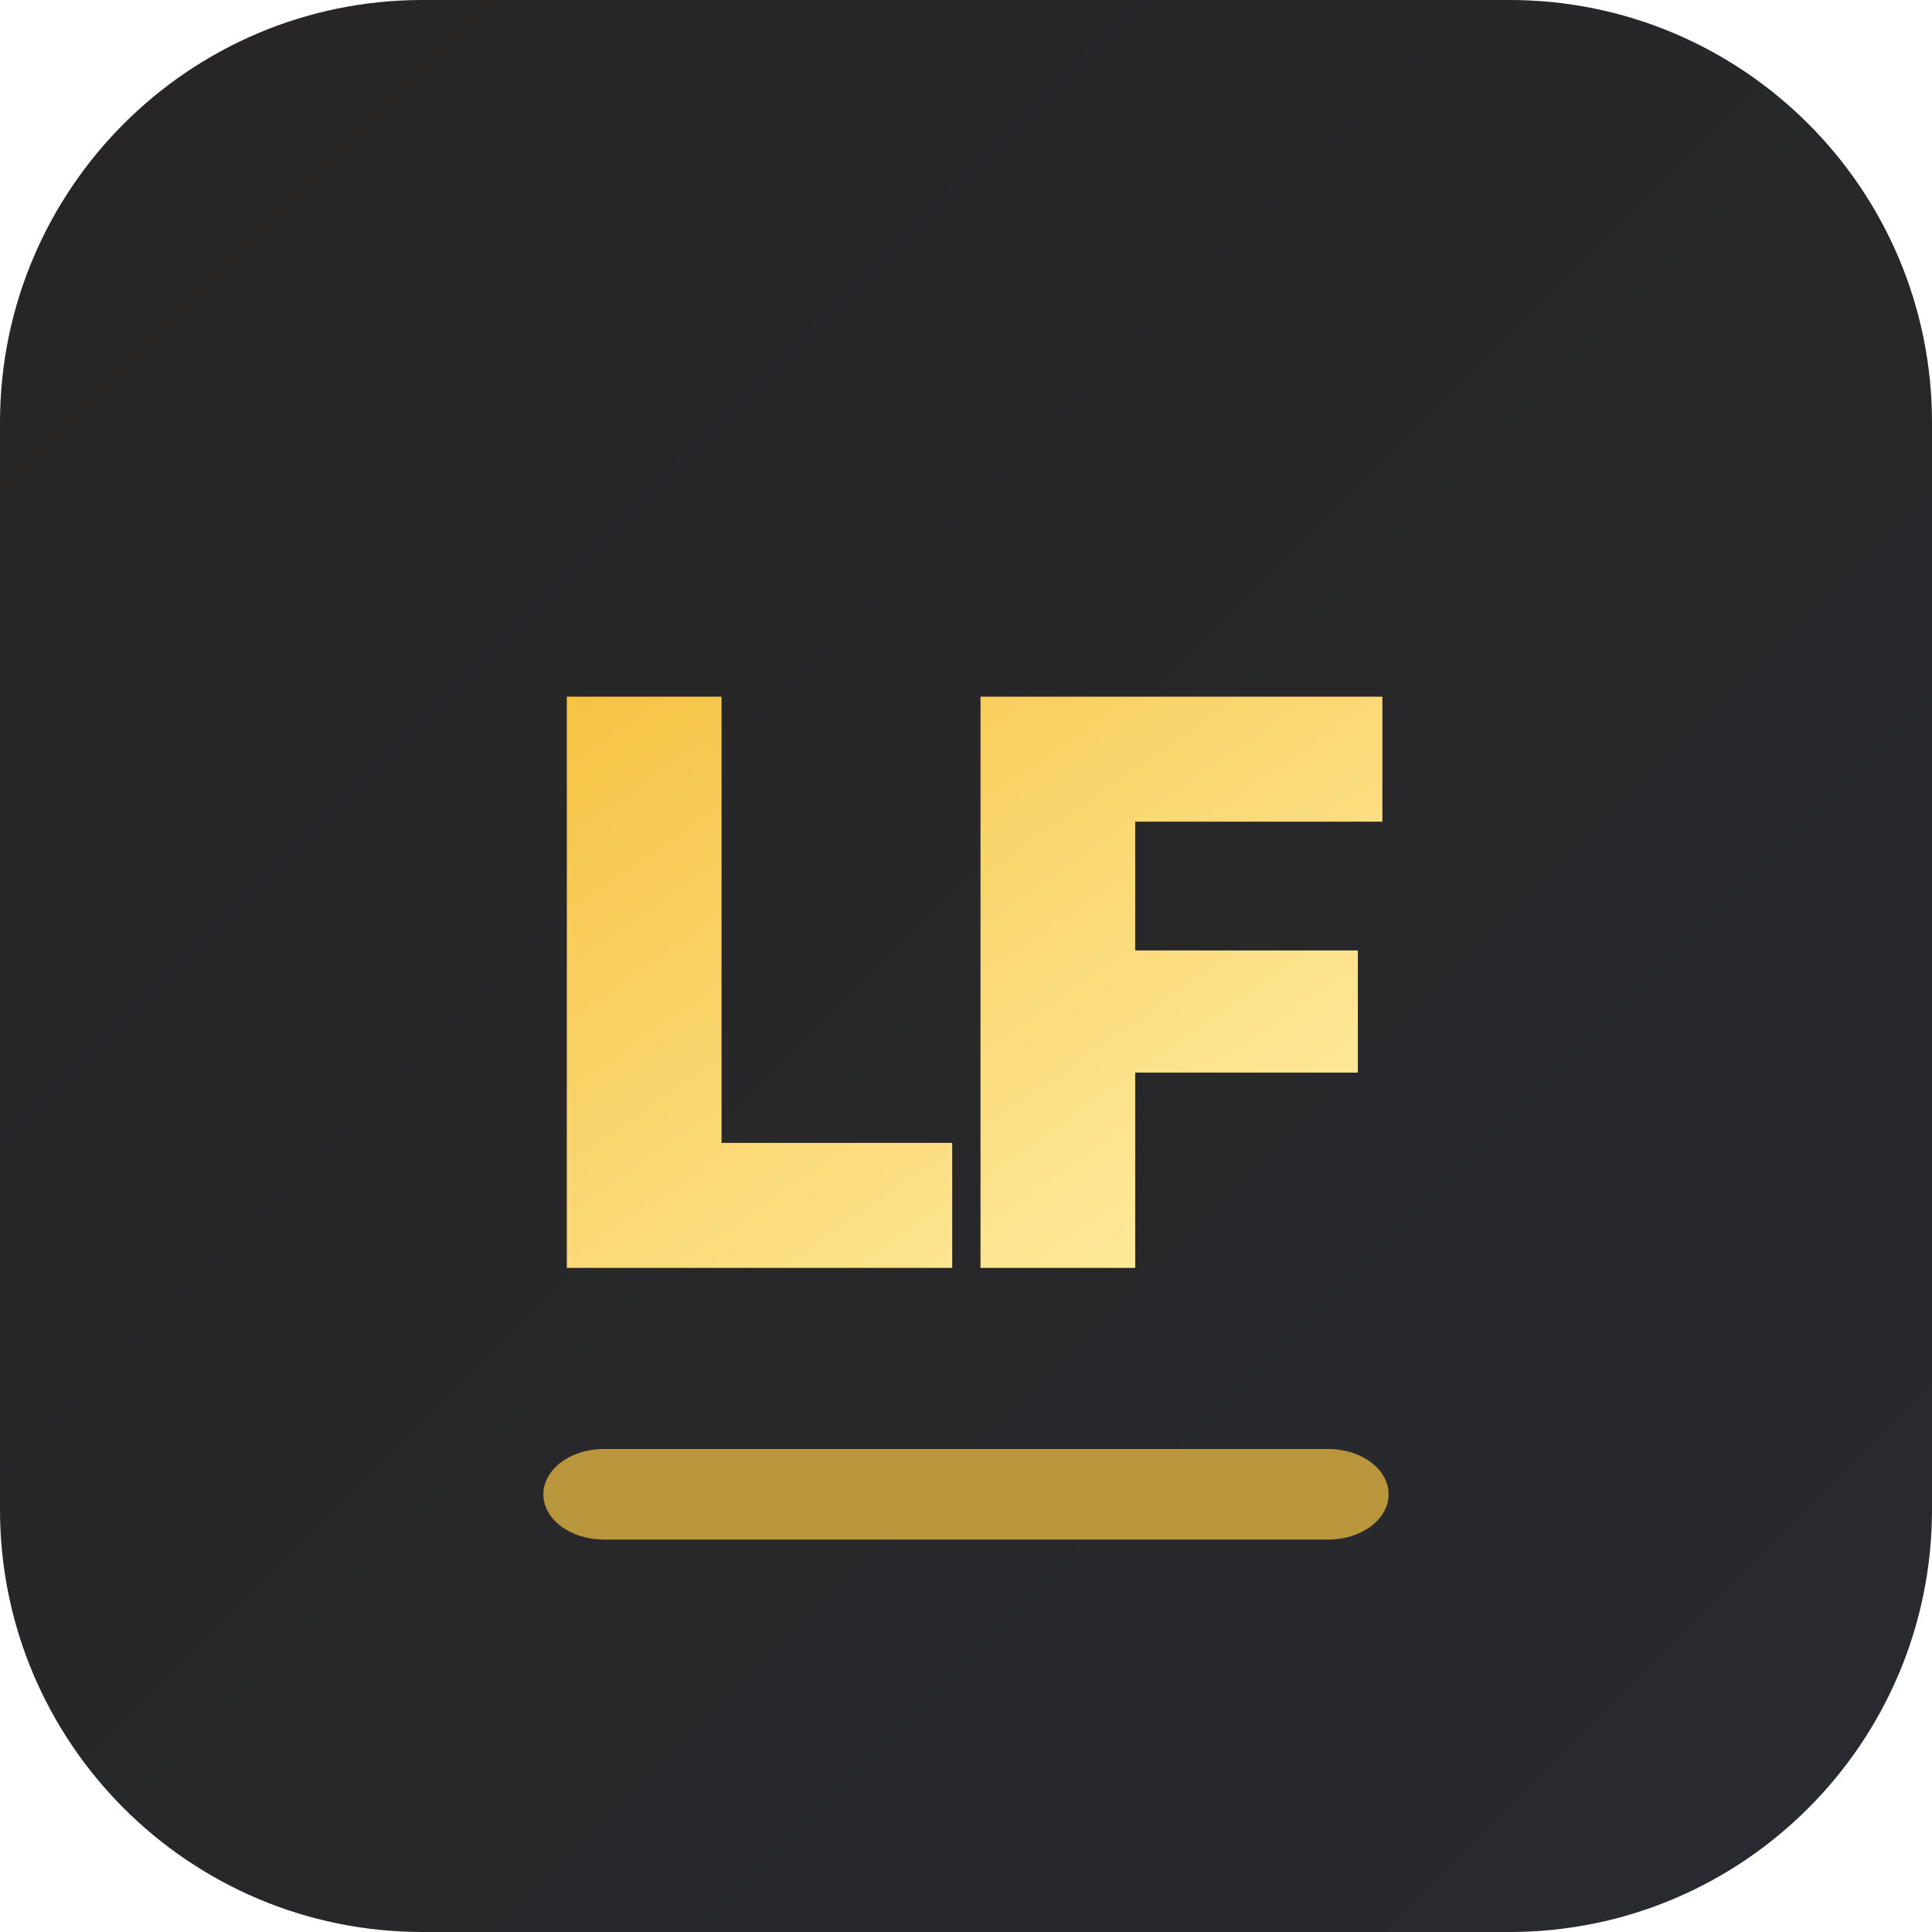
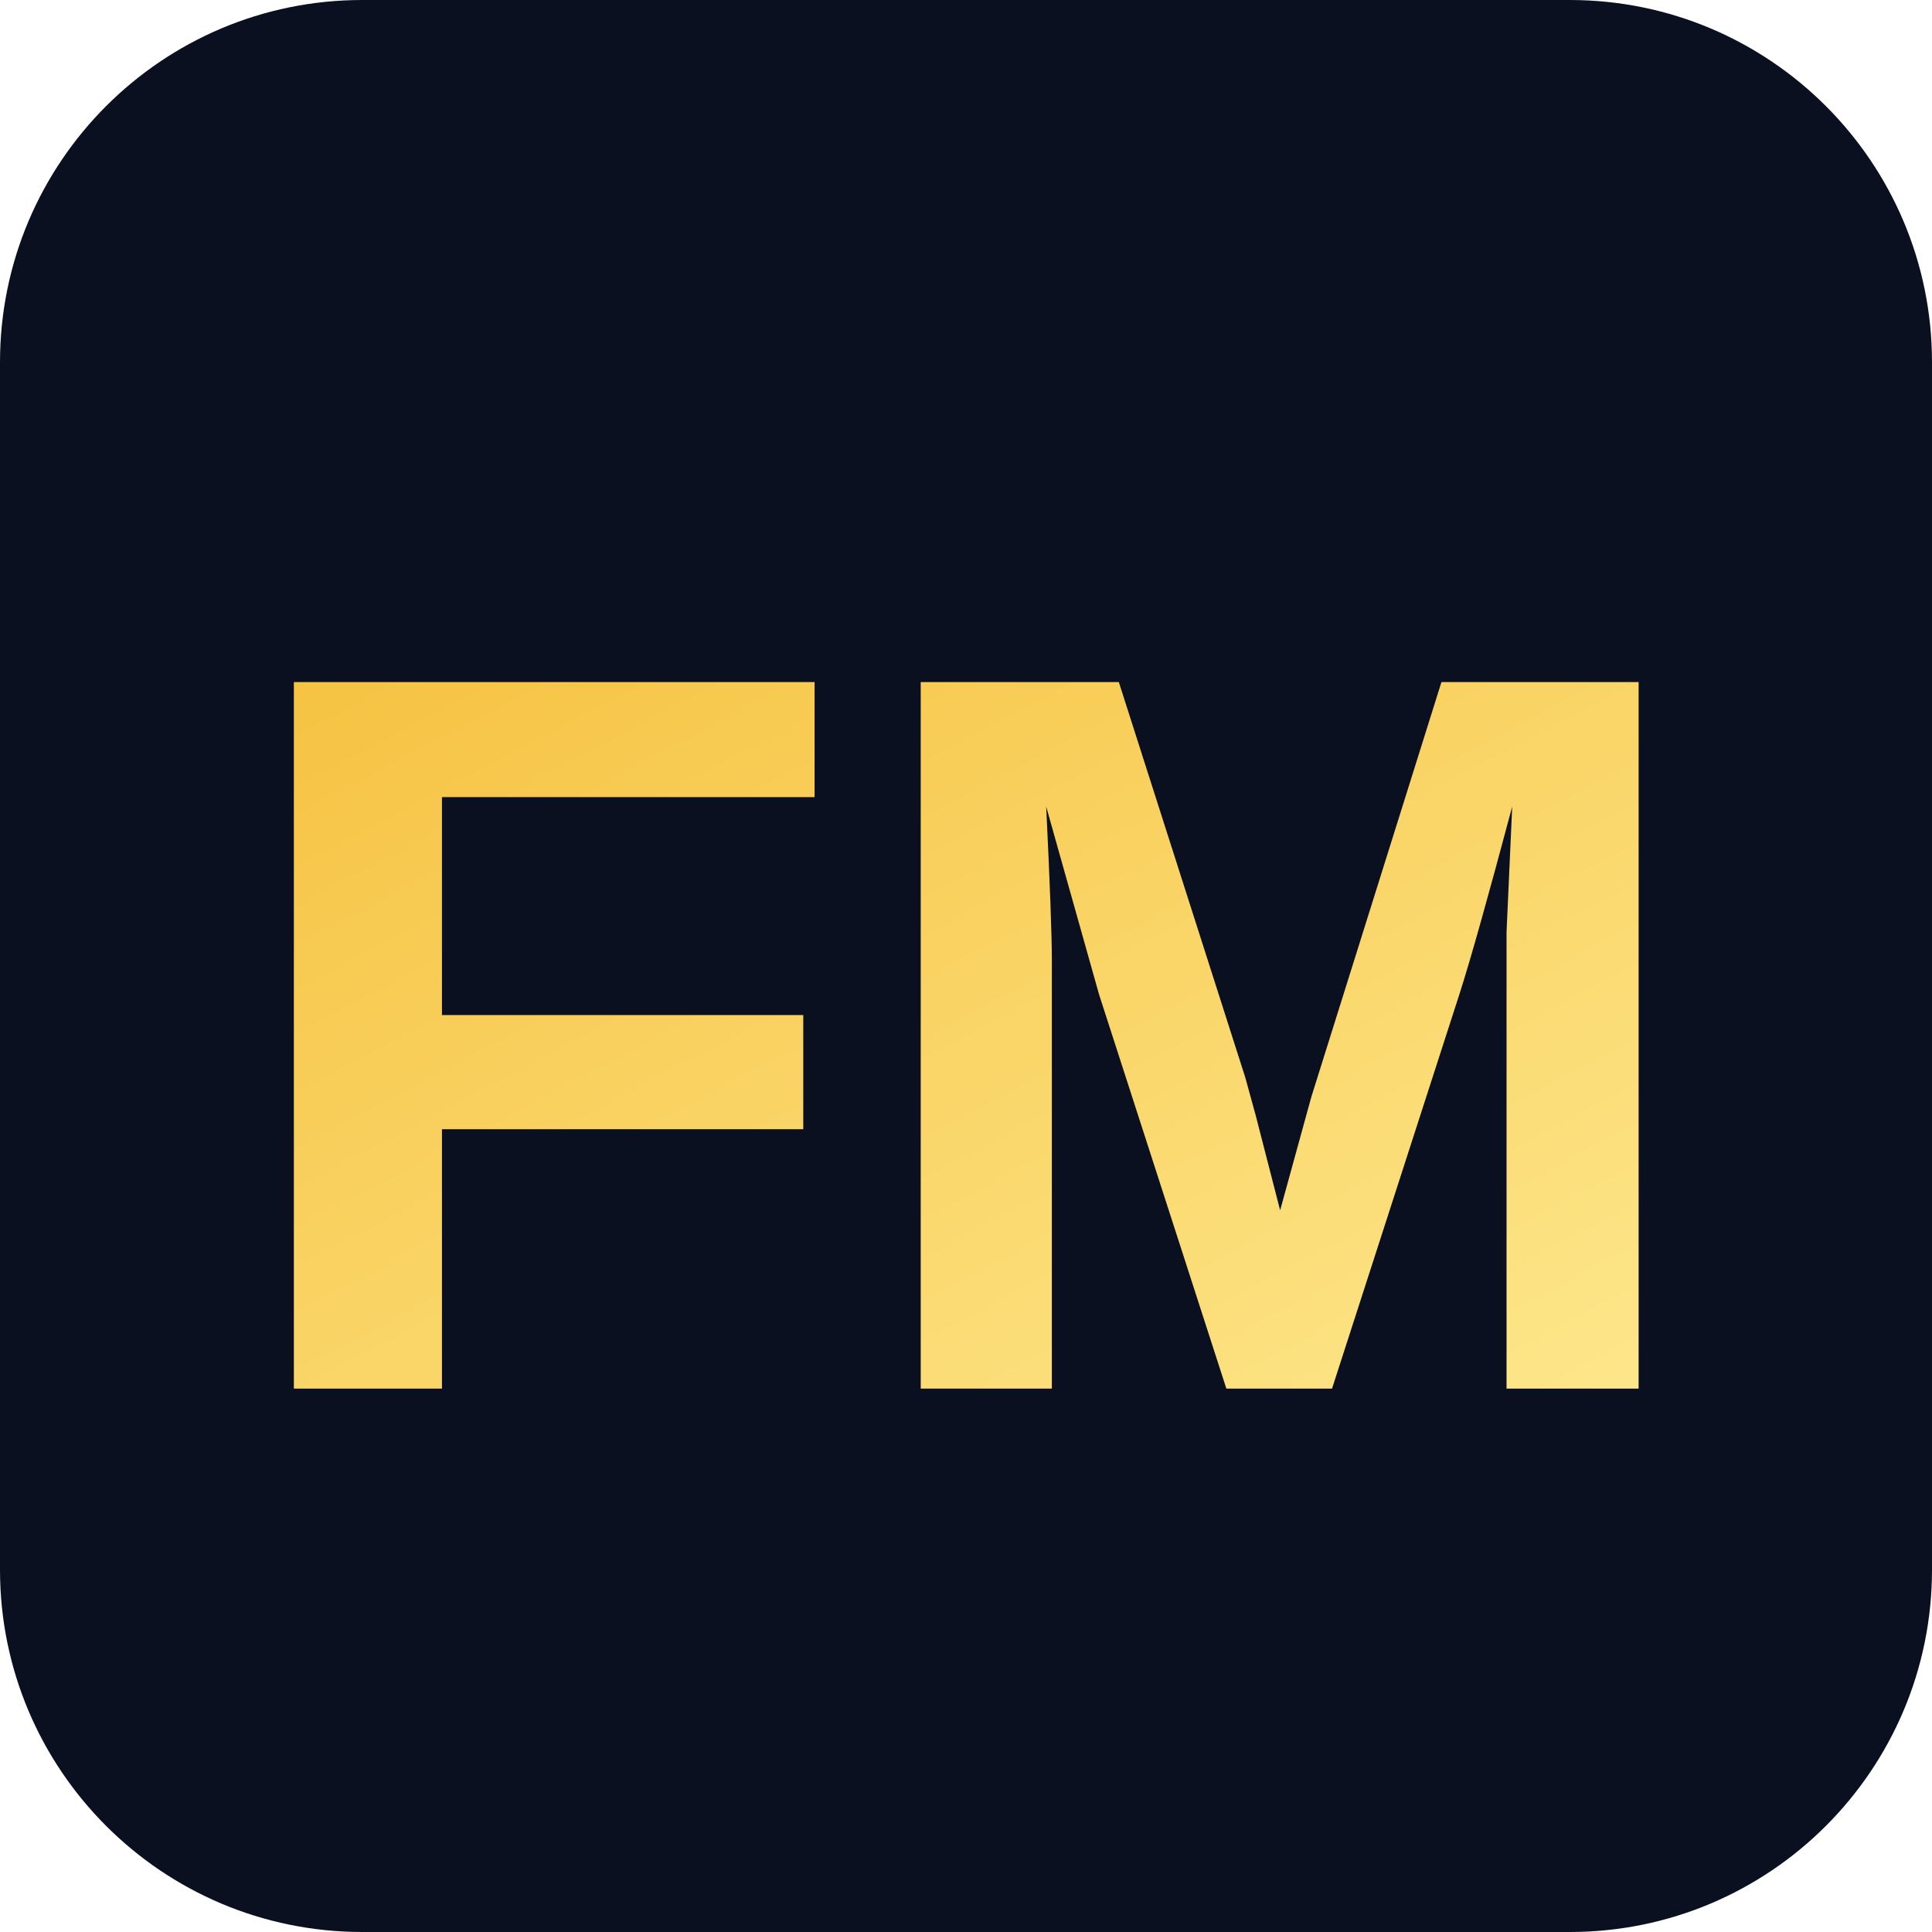
- <svg xmlns="http://www.w3.org/2000/svg" viewBox="0 0 64 64" width="64" height="64">
+ <svg xmlns="http://www.w3.org/2000/svg" viewBox="0 0 32 32" width="32" height="32">
  <defs>
    <linearGradient id="g" x1="0%" y1="0%" x2="100%" y2="100%">
      <stop offset="0%" stop-color="#f6c343" />
-       <stop offset="100%" stop-color="#fff0aa" />
+       <stop offset="100%" stop-color="#fde68a" />
    </linearGradient>
+     <clipPath id="round">
+       <rect width="32" height="32" rx="6" ry="6" />
+     </clipPath>
  </defs>
-   <rect width="64" height="64" rx="14" fill="#0b1020" />
-   <rect width="64" height="64" rx="14" fill="url(#g)" opacity=".12" />
-   <text x="32" y="42" font-family="system-ui,-apple-system,sans-serif" font-weight="900" font-size="26" fill="url(#g)" text-anchor="middle" letter-spacing="-1">LF</text>
-   <rect x="18" y="48" width="28" height="3" rx="2" fill="#f6c343" opacity=".7" />
+   <rect width="32" height="32" rx="6" ry="6" fill="#0b1020" />
+   <text x="16" y="23" font-family="system-ui,-apple-system,'Segoe UI',Arial,sans-serif" font-weight="900" font-size="17" fill="url(#g)" text-anchor="middle" clip-path="url(#round)">FM</text>
</svg>
